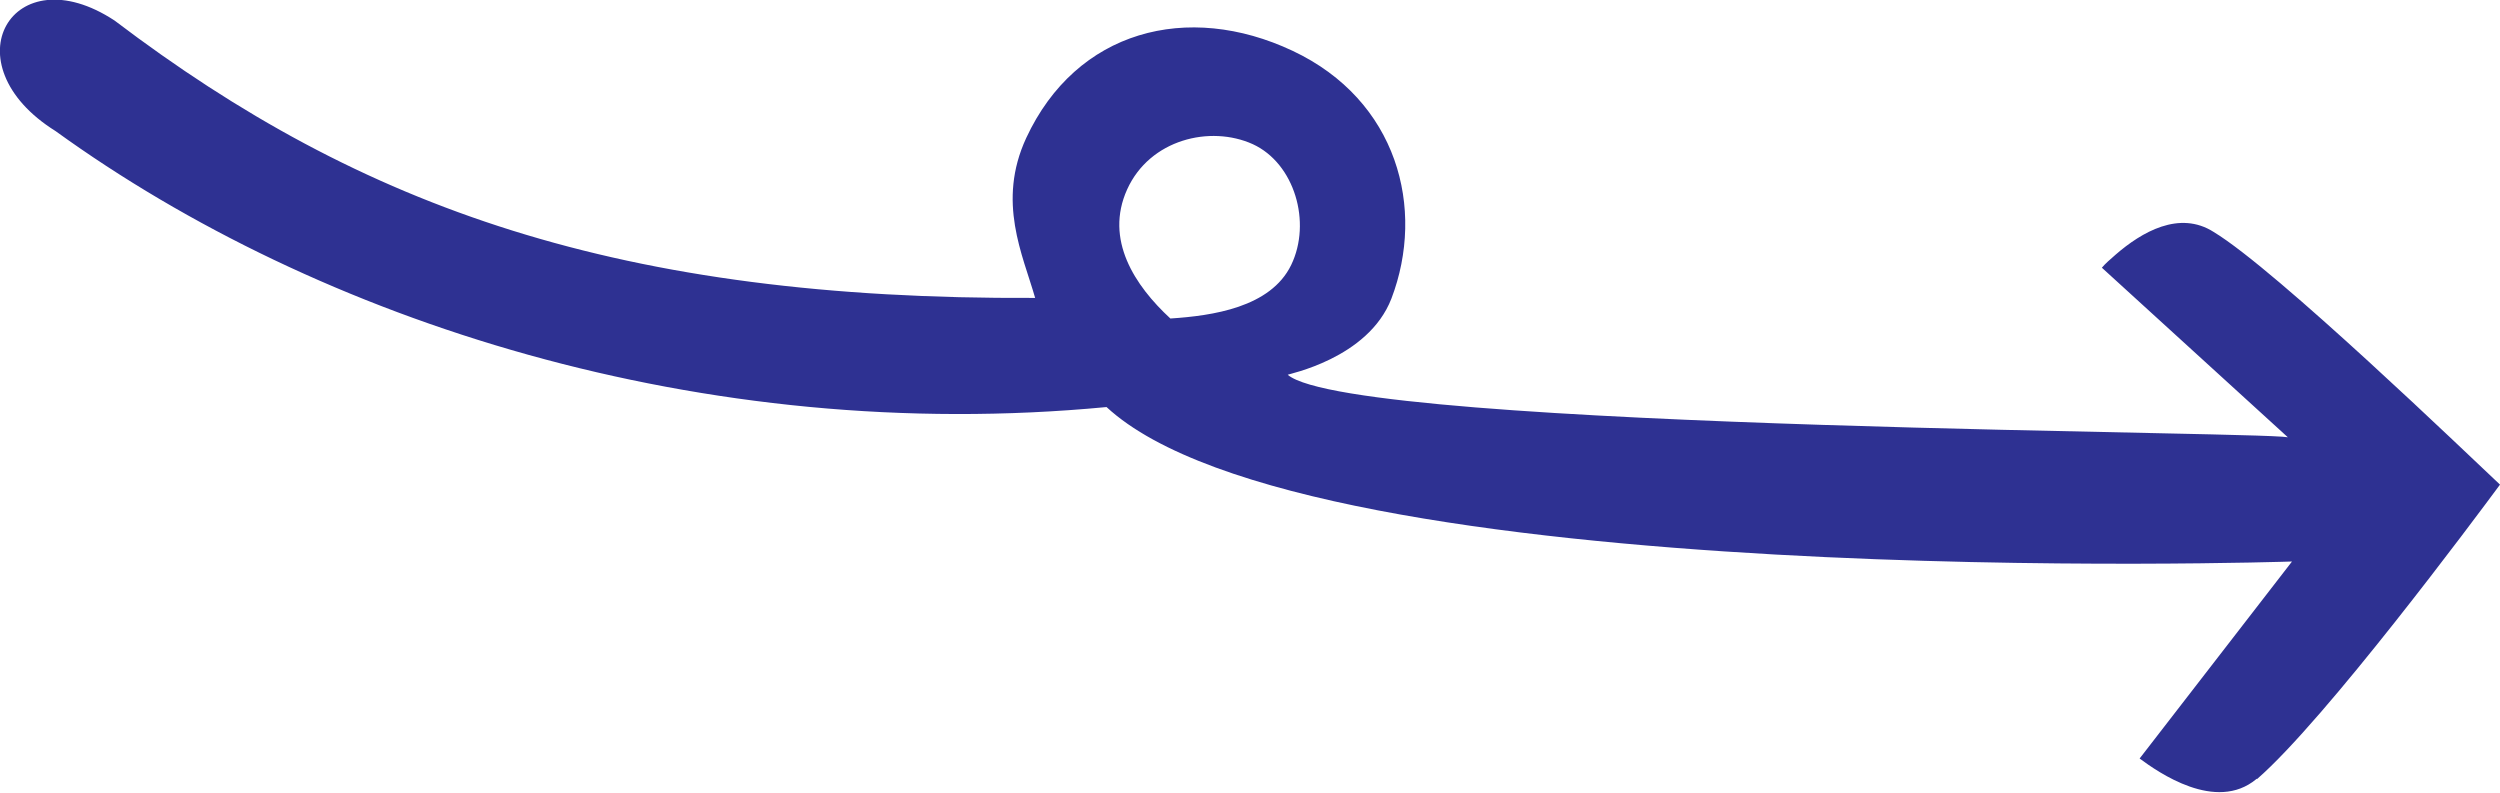
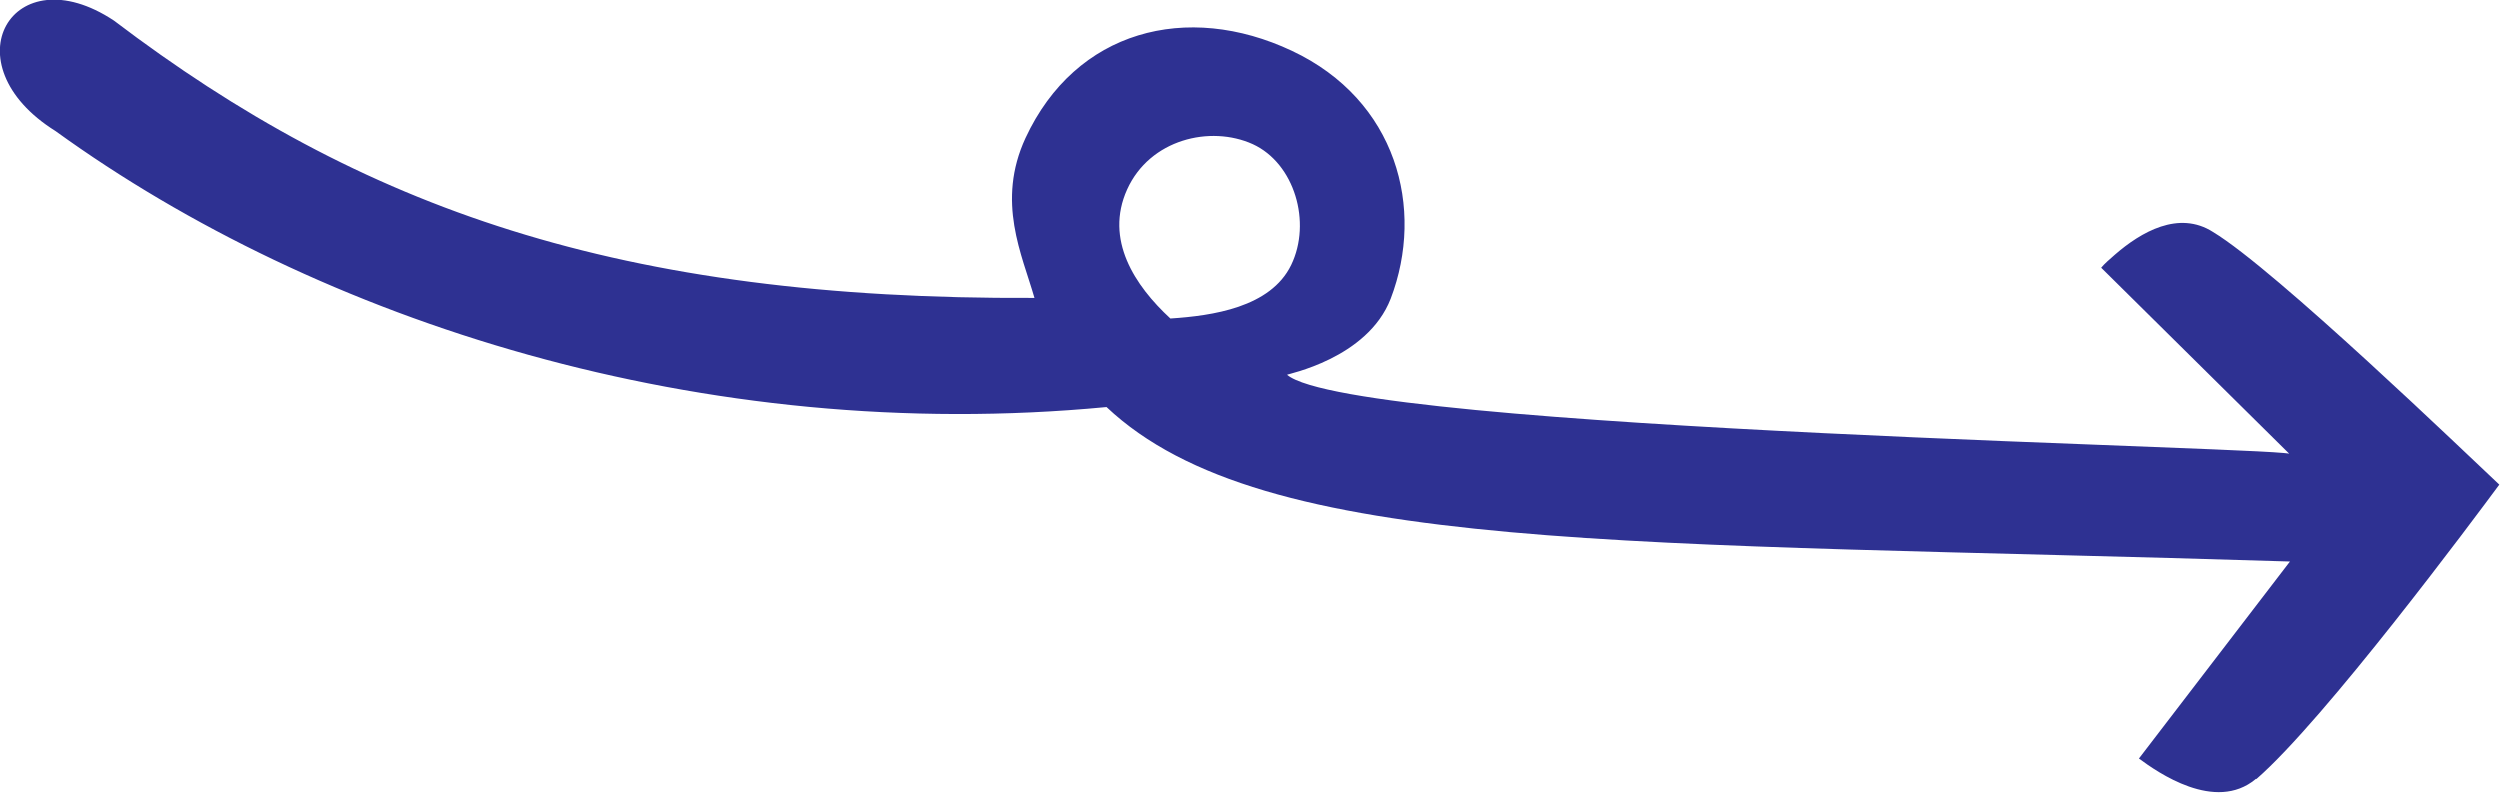
<svg xmlns="http://www.w3.org/2000/svg" version="1.1" id="Layer_1" x="0px" y="0px" viewBox="0 0 364.2 115.4" style="enable-background:new 0 0 364.2 115.4;" xml:space="preserve">
  <style type="text/css">
	.st0{fill:#2E3192;}
</style>
  <text transform="matrix(1 0 0 1 -150.8358 -754.7618)" style="font-family:'ArialMT'; font-size:60px;">from nonradial</text>
  <g>
-     <path class="st0" d="M8.1,19.1c38.3,27.7,94.3,45.8,153.1,40.2C190.7,86.6,334,81.8,333.9,81.8l-22.2,28.7c2.7,2,11.1,7.9,17,3   c0,0,0.1-0.1,0.1,0c10-8.7,31.7-37.9,35.4-42.9c-4.6-4.3-32.6-31.3-41.7-36.8c-5-3.2-10.5,0-14.3,3.3c-0.8,0.7-1.5,1.3-2,1.9   l27.2,24.8c3.9-1-136.2-1-145.8-9.2c-0.1-0.1,11.7-2.3,15.1-11.1c5-13.1,0.9-28.9-14.4-36.1s-31.5-3-38.8,12.7   c-4.3,9.3-0.5,17,1.3,23.3c-60.4,0.3-98-13-134.1-40.4C1.8-6.8-7.6,9.3,8.1,19.1z M164.2,27.6c3.3-7.3,12.1-9.4,18.3-6.6   c6.1,2.8,8.6,11.4,5.6,17.6s-11.5,7.4-17.6,7.8C165.3,41.6,160.9,34.9,164.2,27.6z" />
+     <path class="st0" d="M8.1,19.1c38.3,27.7,94.3,45.8,153.1,40.2c22.9,21.6,76.5,19.5,172.4,22.5l-22,28.7c2.7,2,11.1,7.9,17,3   c0,0,0.1-0.1,0.1,0c10-8.7,31.7-37.9,35.4-42.9c-4.6-4.3-32.6-31.3-41.7-36.8c-5-3.2-10.5,0-14.3,3.3c-0.8,0.7-1.5,1.3-2,1.9   l27.5,27.2c3.9-1-136.4-3.4-146.1-11.6c-0.1-0.1,11.7-2.3,15.1-11.1c5-13.1,0.9-28.9-14.4-36.1s-31.5-3-38.8,12.7   c-4.3,9.3-0.5,17,1.3,23.3c-60.4,0.3-98-13-134.1-40.4C1.8-6.8-7.6,9.3,8.1,19.1z M164.2,27.6c3.3-7.3,12.1-9.4,18.3-6.6   c6.1,2.8,8.6,11.4,5.6,17.6s-11.5,7.4-17.6,7.8C165.3,41.6,160.9,34.9,164.2,27.6z" />
  </g>
</svg>
